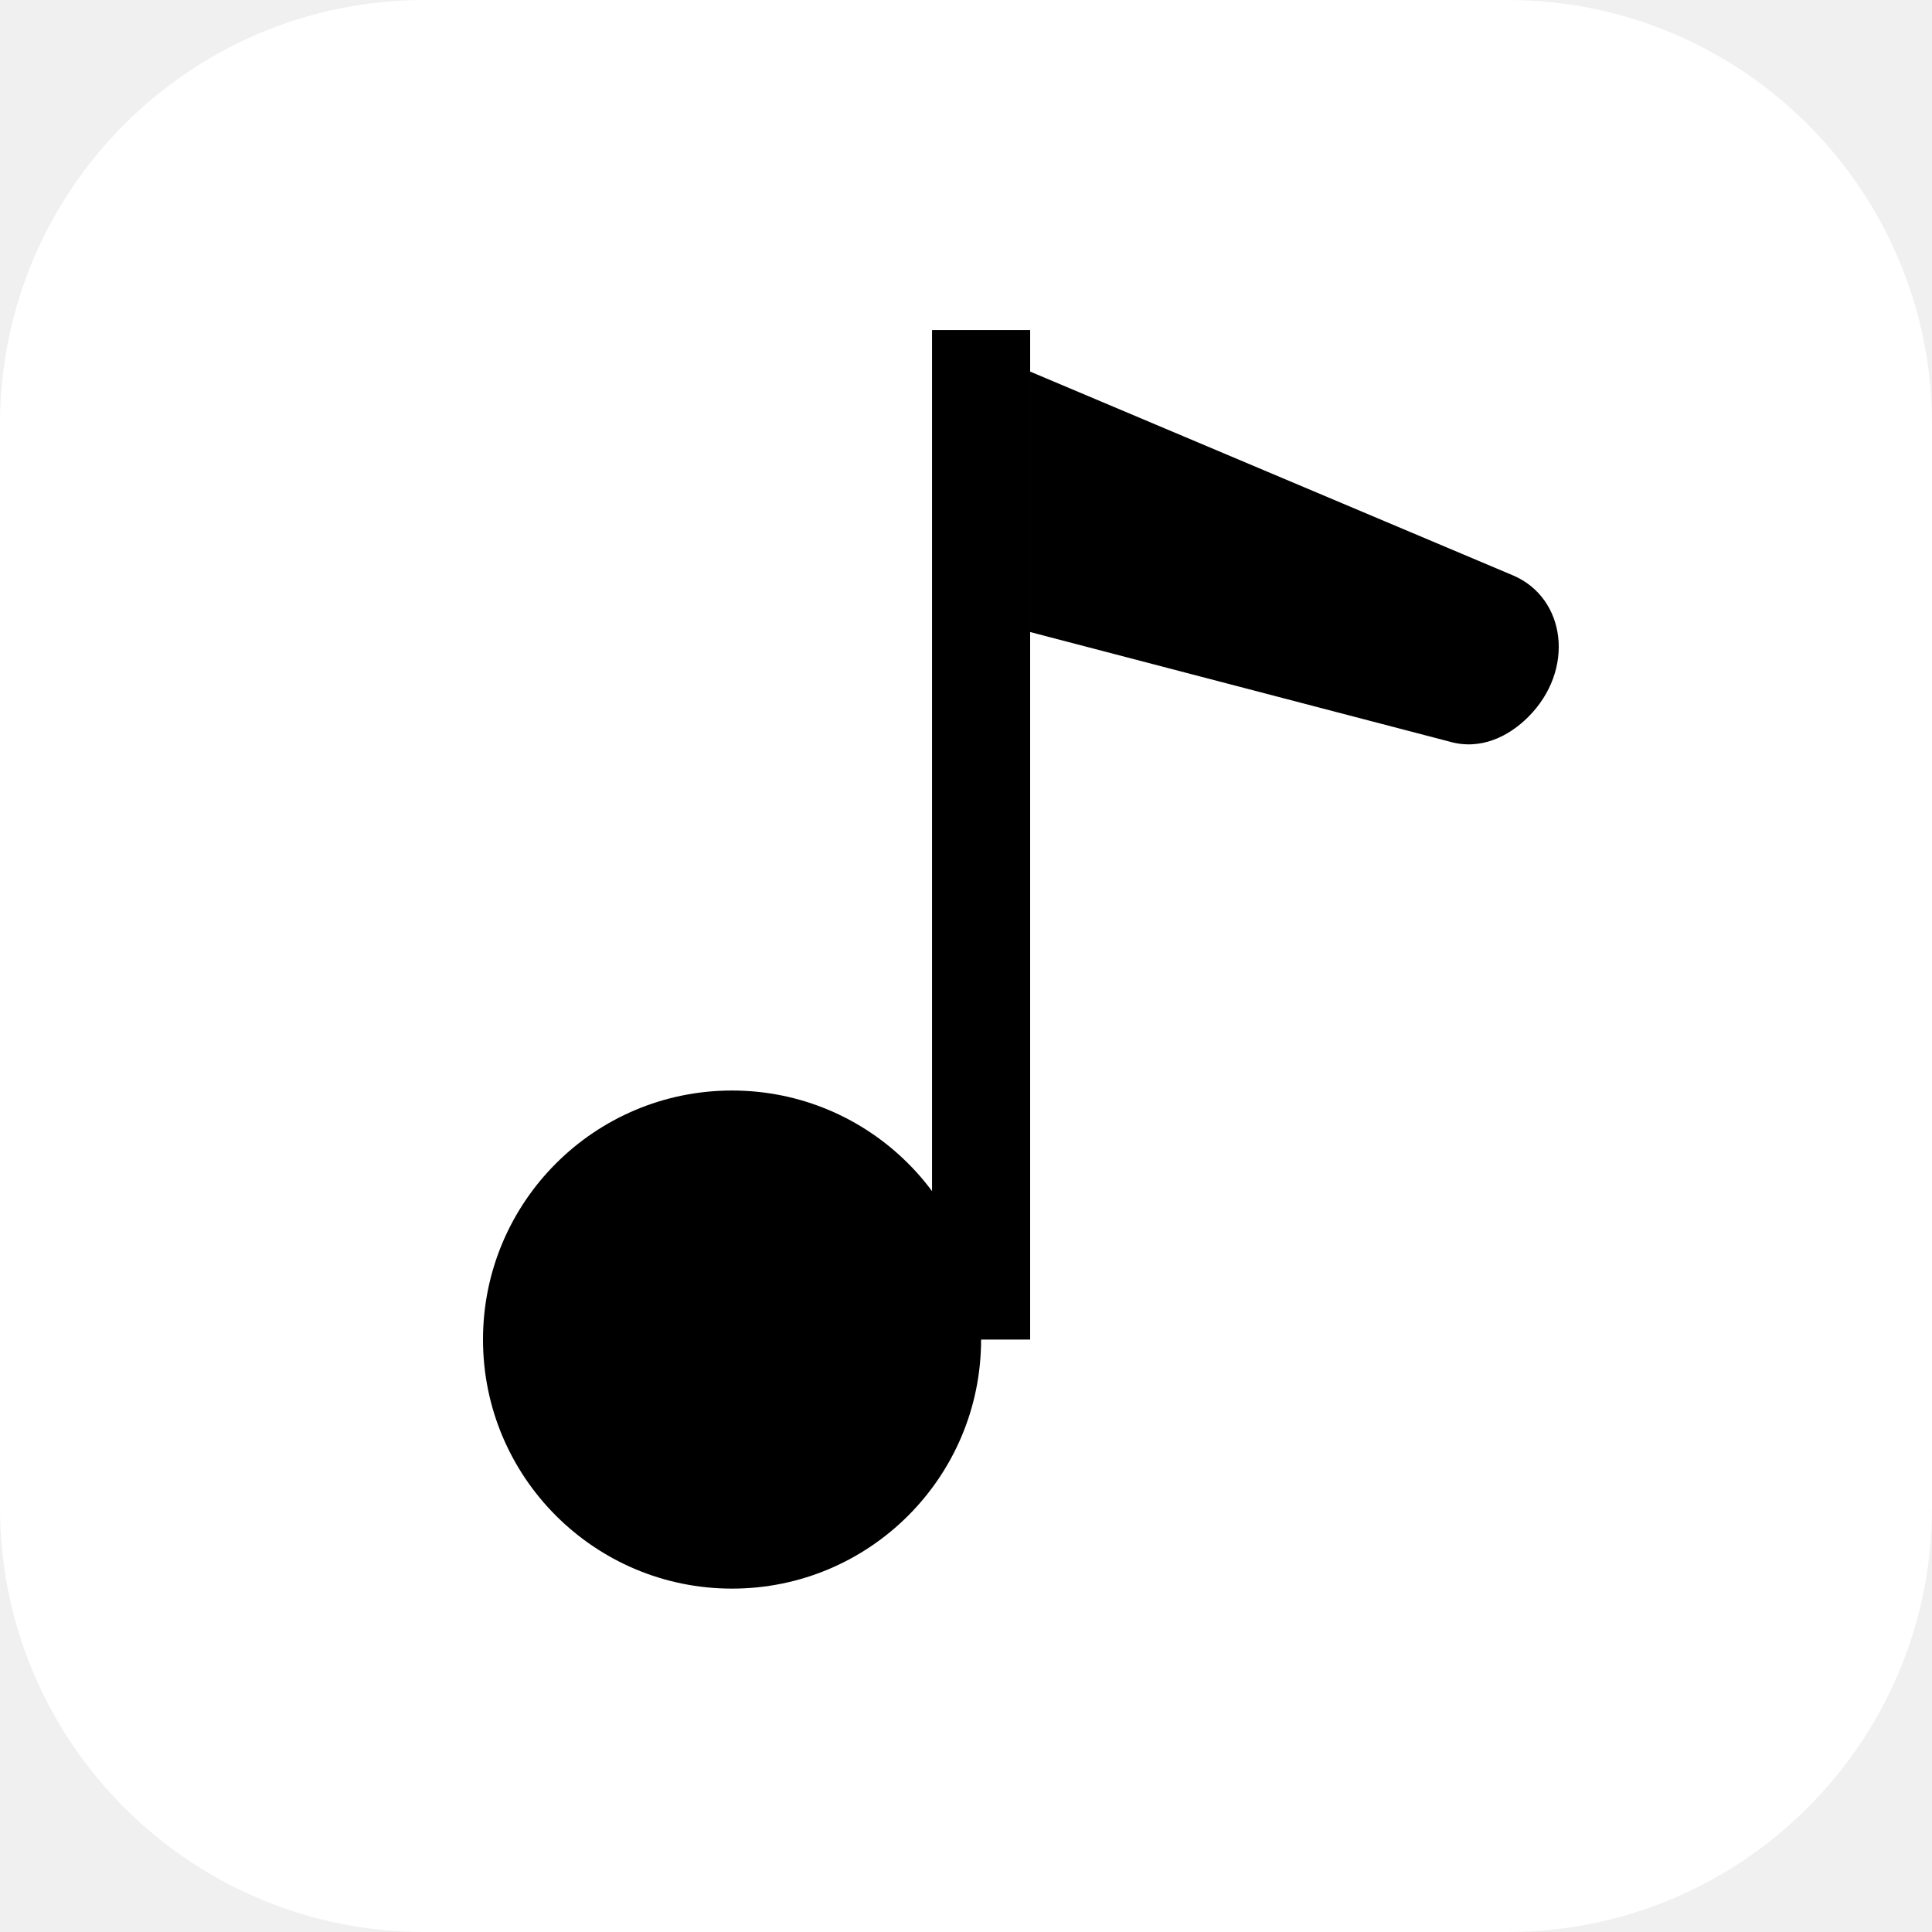
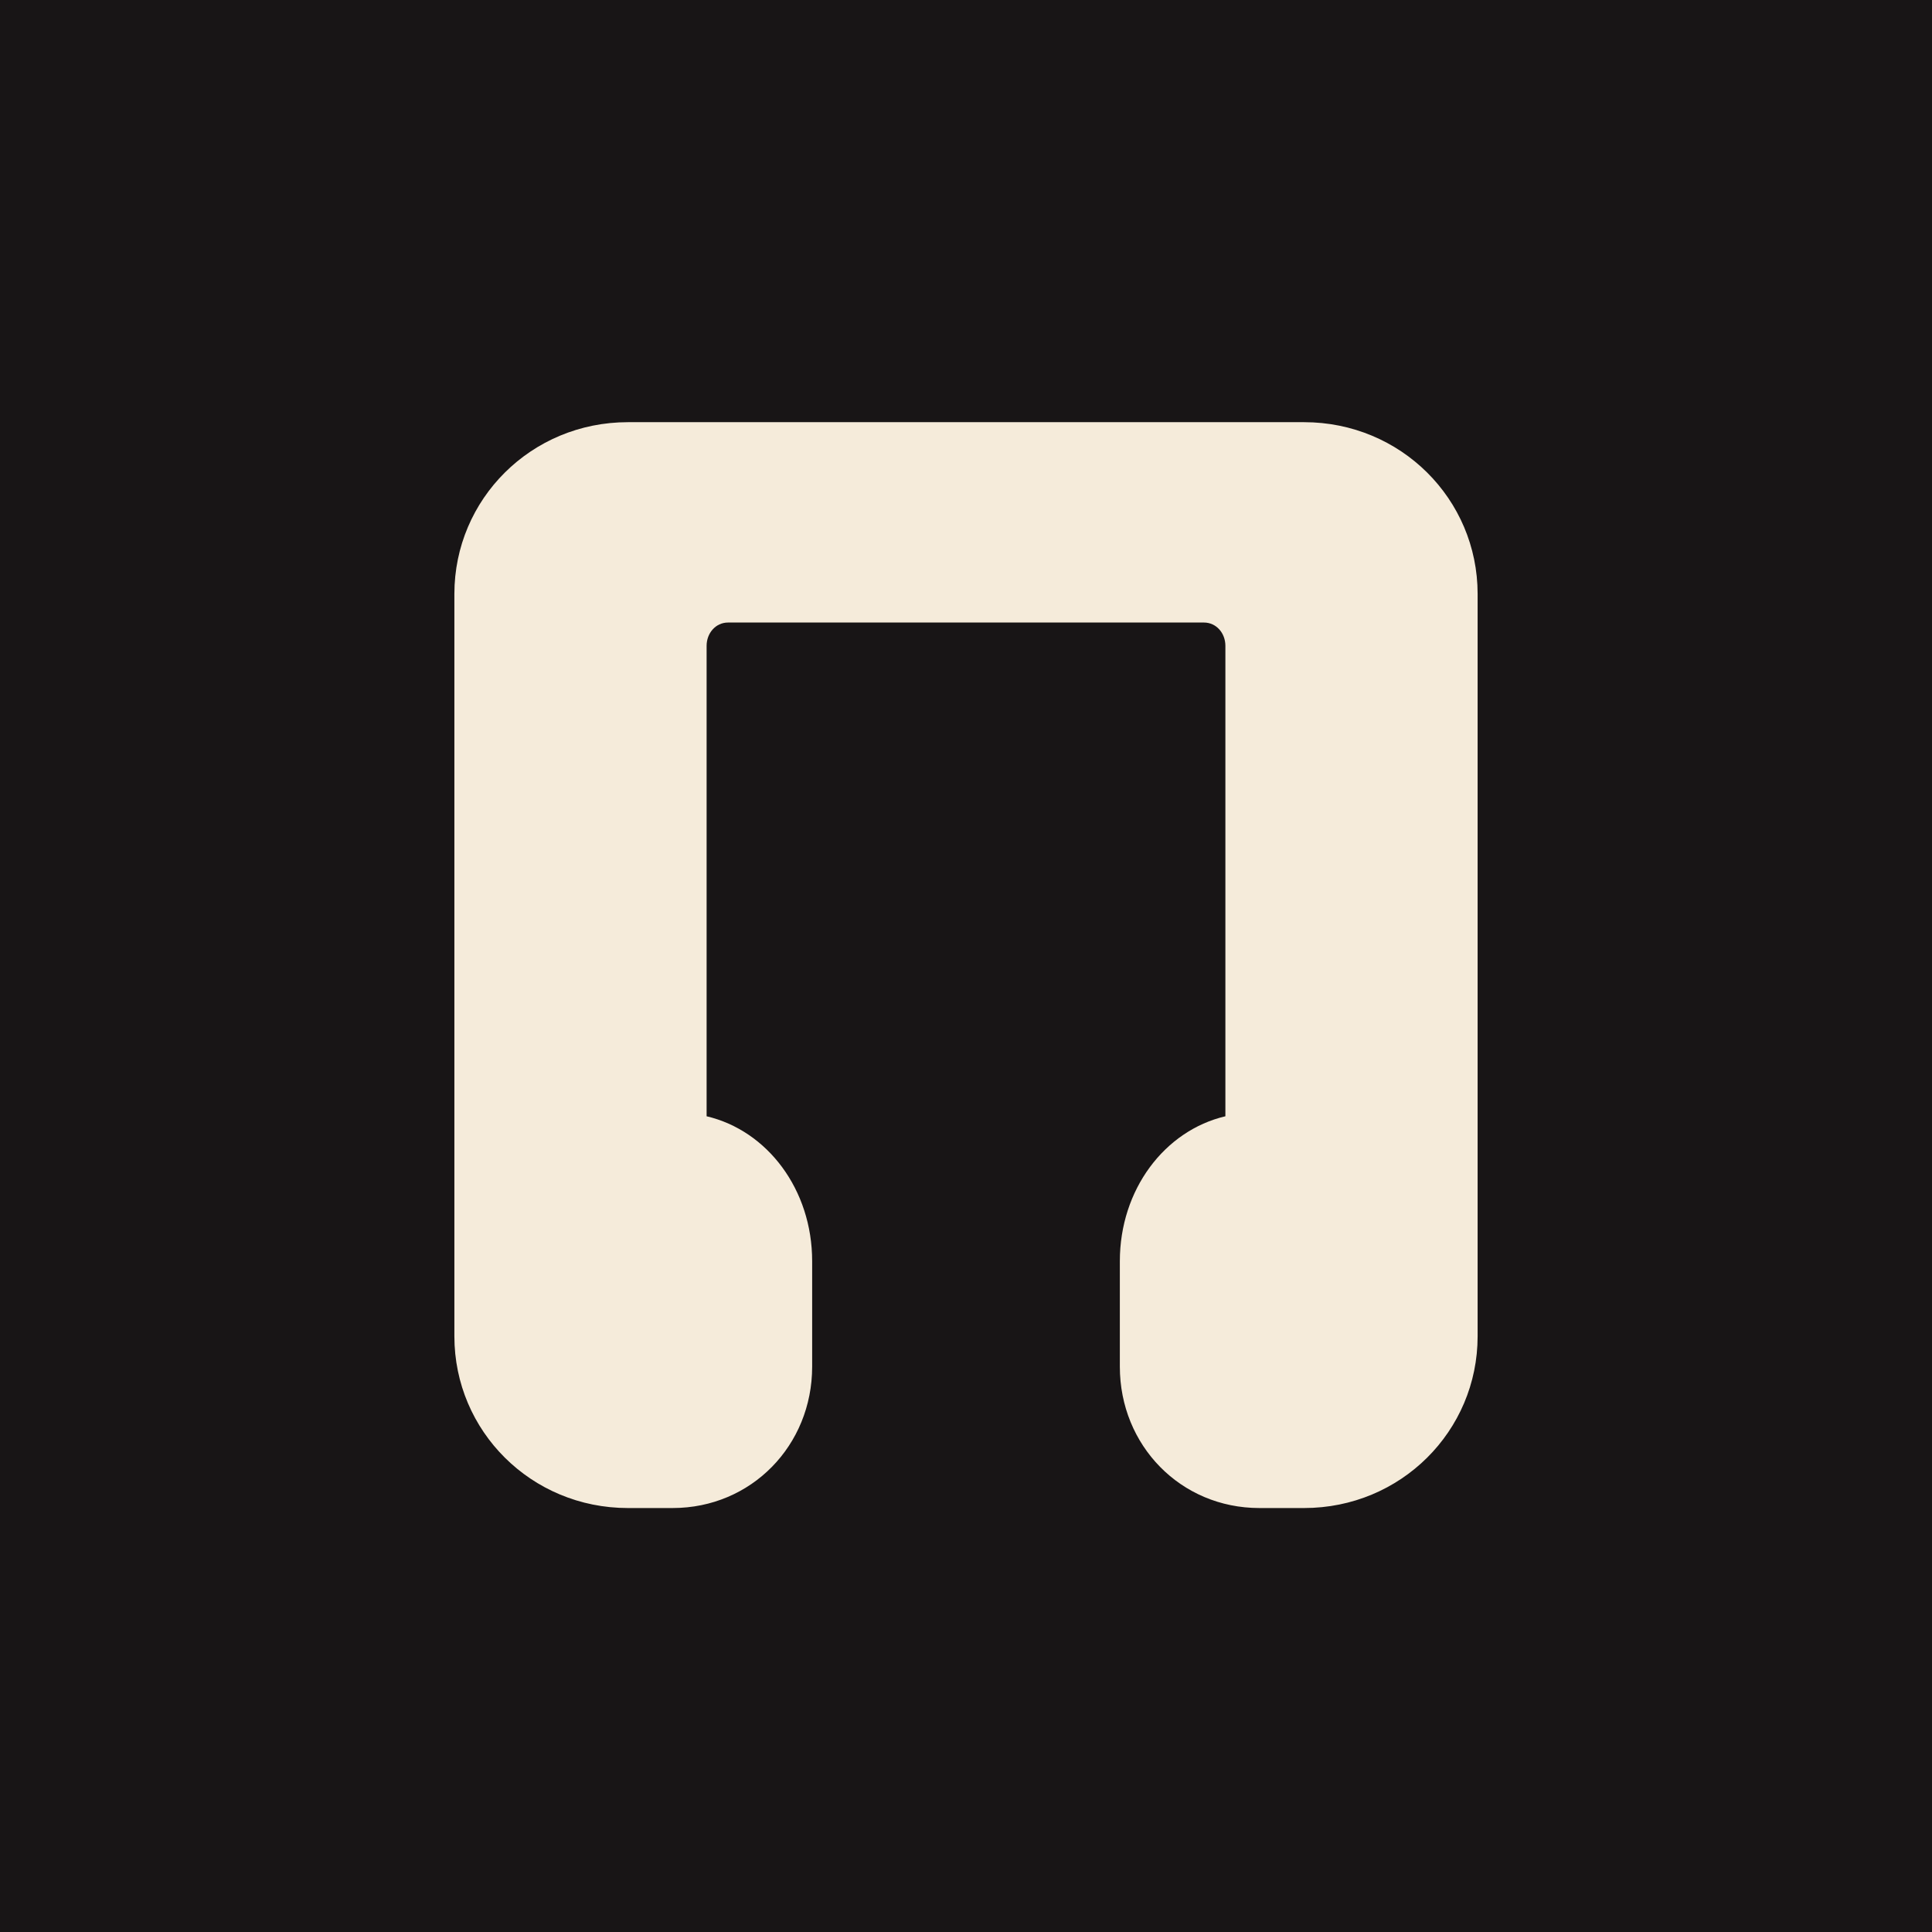
- <svg xmlns="http://www.w3.org/2000/svg" viewBox="0 0 1024 1024" width="1024" height="1024">
-   <defs>
-     <clipPath id="squircle">
-       <rect width="1024" height="1024" rx="225" ry="225" />
-     </clipPath>
-   </defs>
-   <rect width="1024" height="1024" rx="225" ry="225" fill="#FFFFFF" />
-   <g fill="#000000">
-     <circle cx="388" cy="710" r="132" />
-     <rect x="494" y="175" width="52" height="535" />
-     <path d="M 494,175               L 802,305               C 830,317 835,355 810,380               C 800,390 785,398 768,393               L 546,335               L 546,175               Z" />
-   </g>
+ <svg xmlns="http://www.w3.org/2000/svg" viewBox="0 0 108 108" width="108" height="108">
+   <rect id="icon-background" width="108" height="108" fill="#181516" />
+   <path id="icon-mark" fill="#F5EBDA" d="M 35.1,23.6 H 72.9 C 78.3,23.6 82.6,27.9 82.6,33.2 V 74.7 C 82.6,80 78.3,84.3 72.9,84.3 H 70.4 C 66,84.3 62.6,80.8 62.6,76.4 V 70.5 C 62.6,66.5 65.1,63.2 68.5,62.4 V 36.1 C 68.5,35.4 68,34.8 67.3,34.8 H 40.7 C 40,34.8 39.5,35.4 39.5,36.1 V 62.4 C 42.9,63.2 45.4,66.5 45.4,70.5 V 76.4 C 45.4,80.8 42,84.3 37.6,84.3 H 35.1 C 29.7,84.3 25.4,80 25.4,74.7 V 33.2 C 25.4,27.9 29.7,23.6 35.1,23.6 Z" />
</svg>
